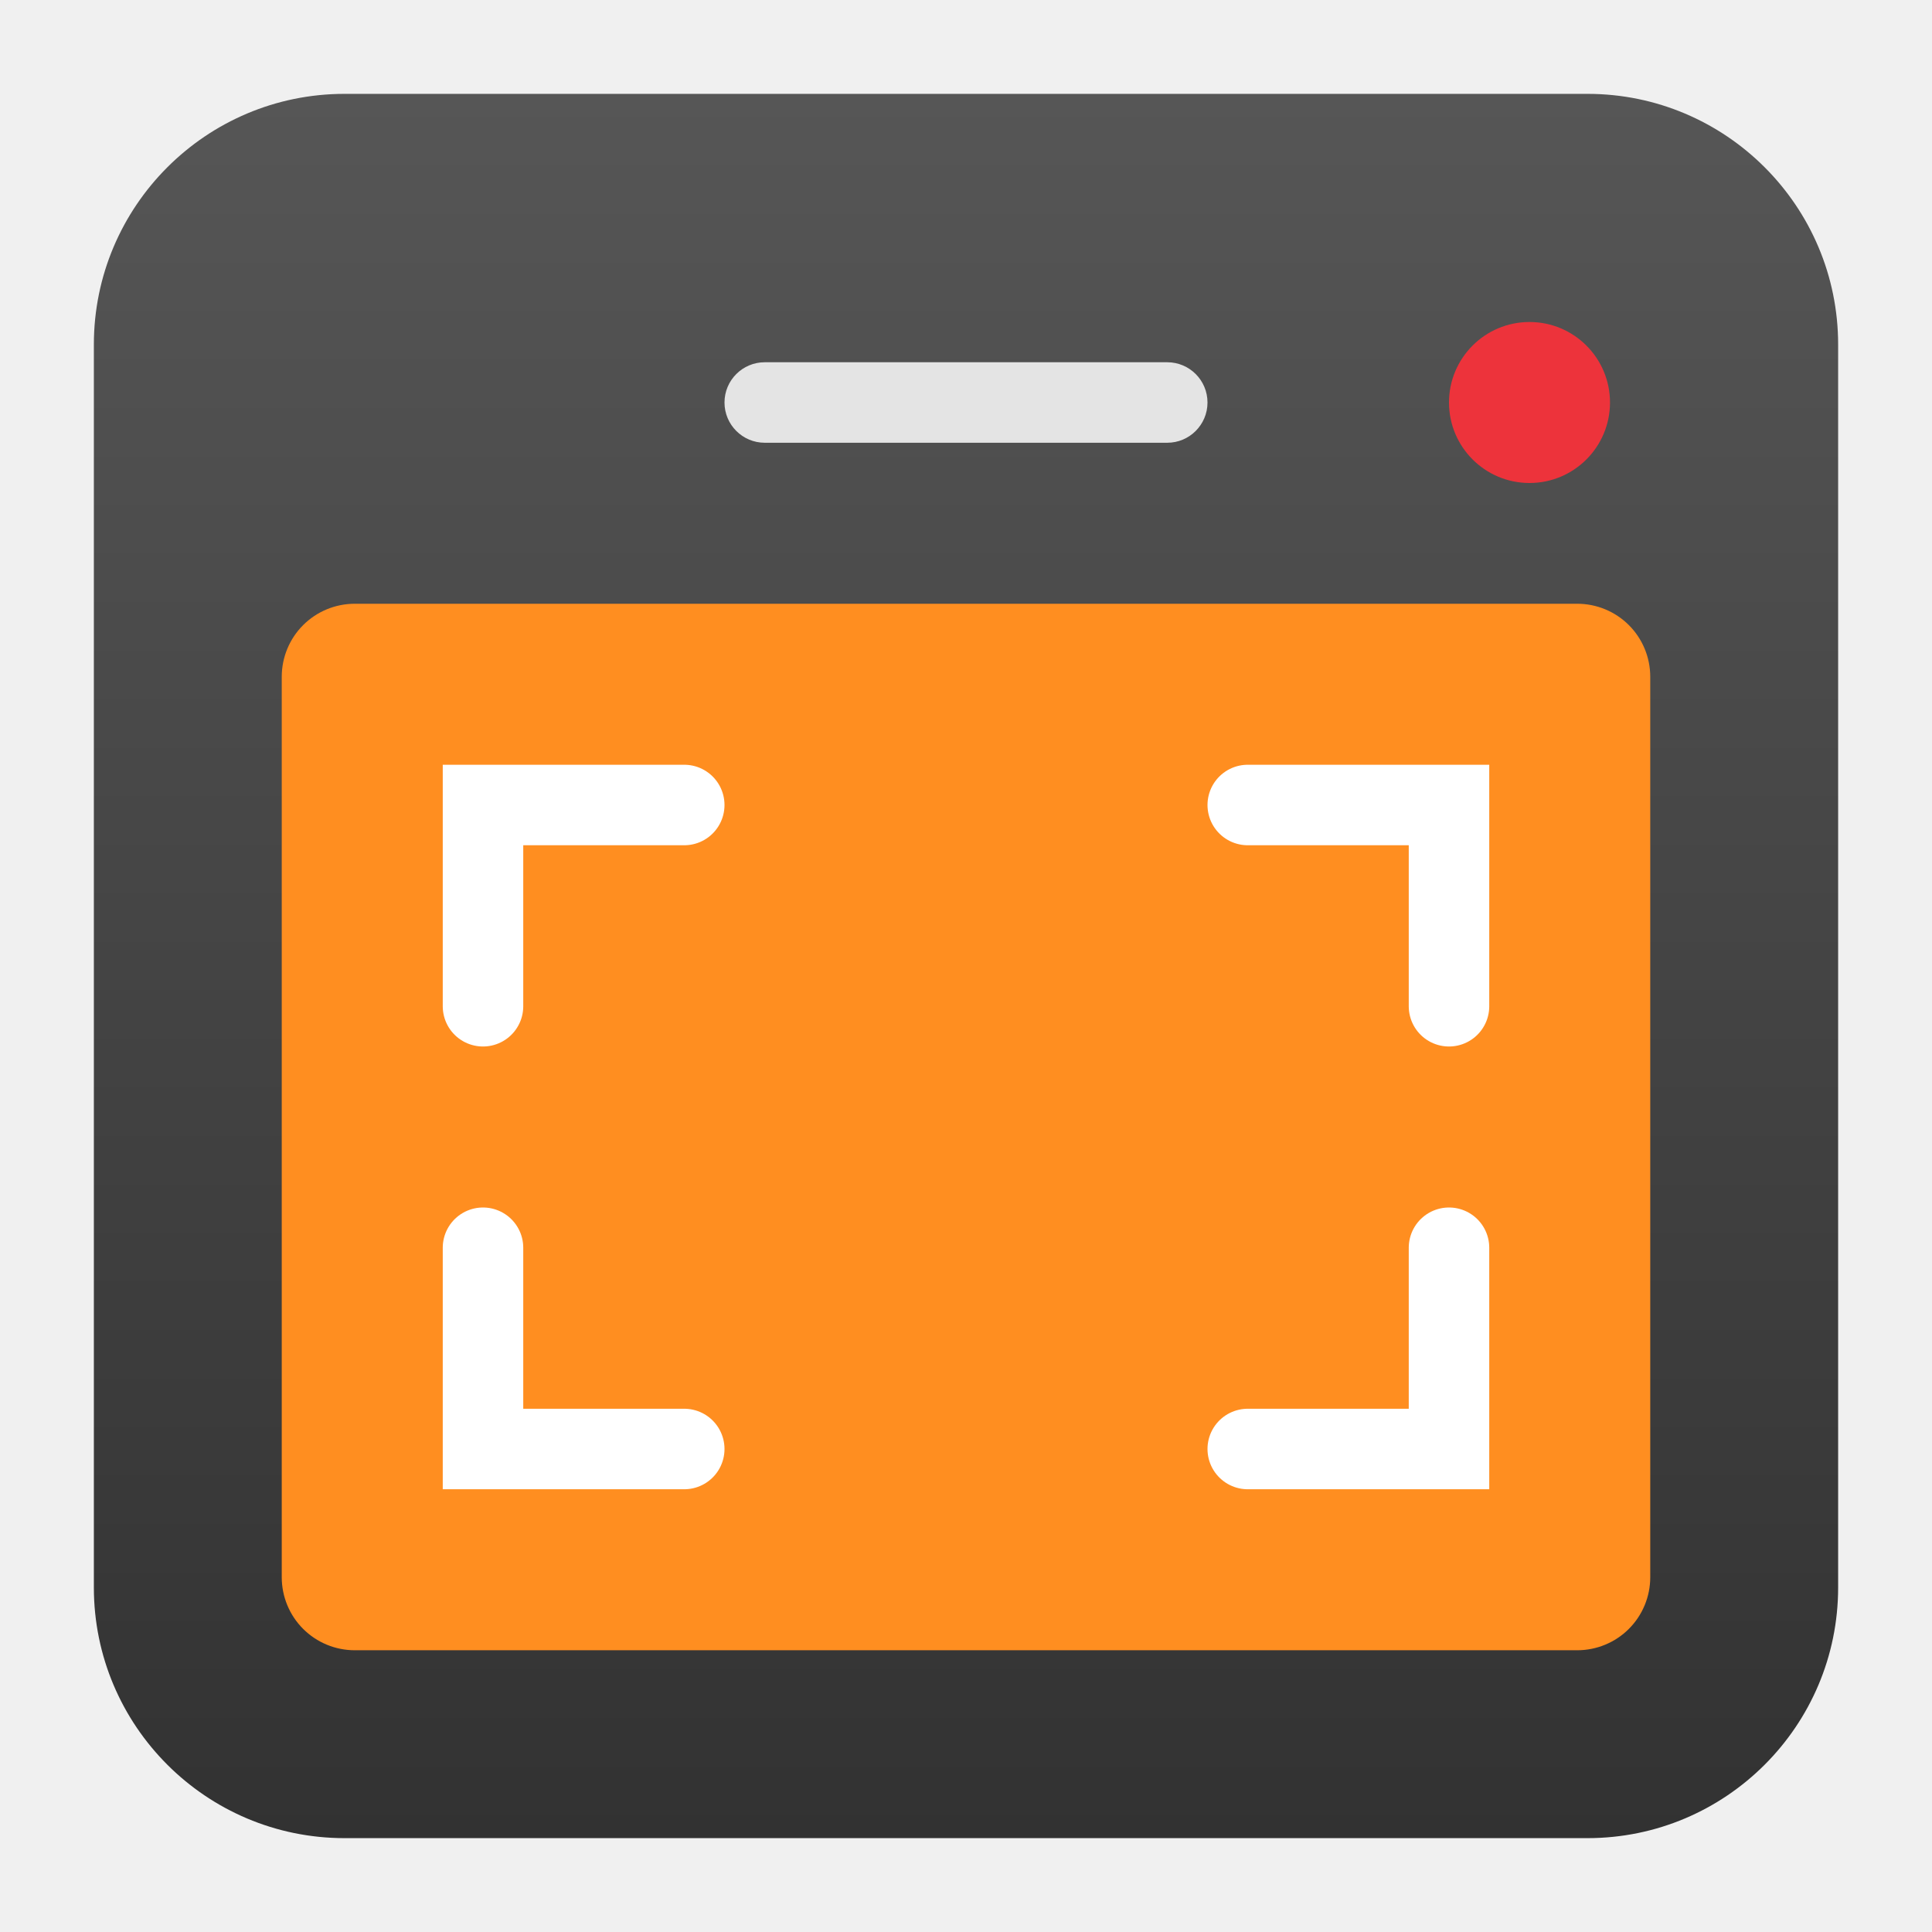
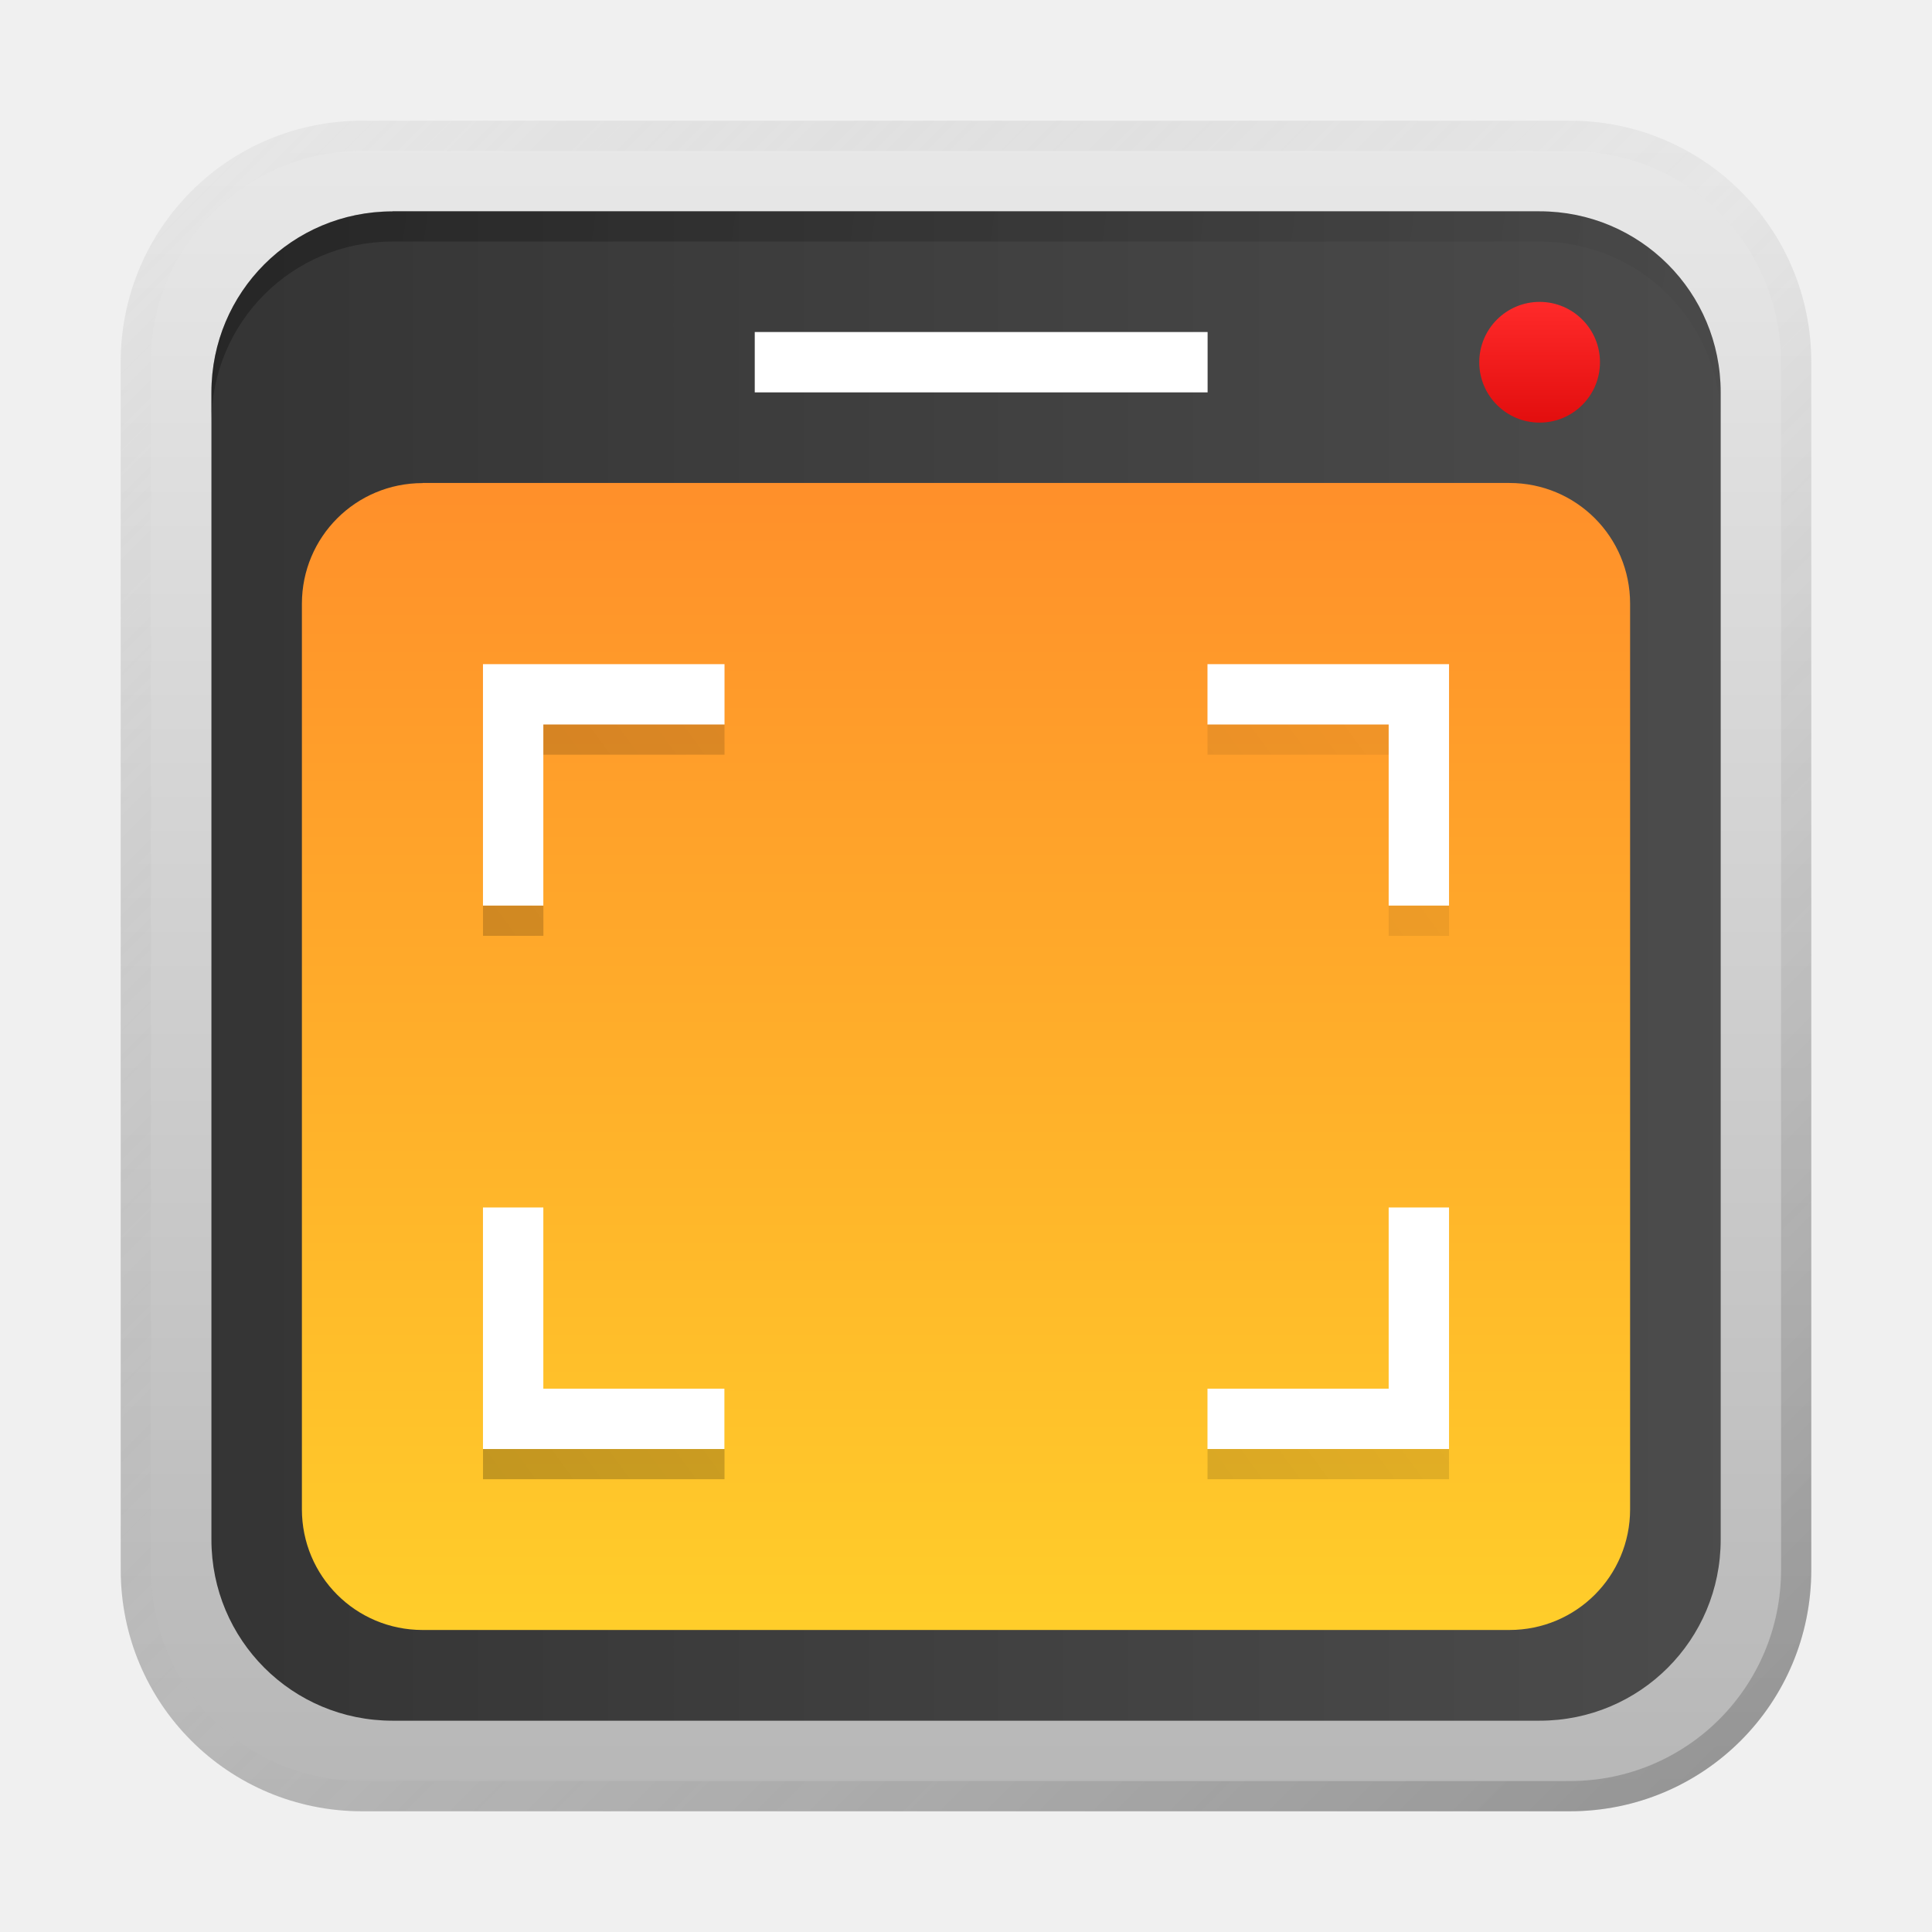
- <svg xmlns="http://www.w3.org/2000/svg" clip-rule="evenodd" fill-rule="evenodd" stroke-linecap="round" viewBox="0 0 48 48">
-   <linearGradient id="a" x2="1" gradientTransform="matrix(0 -43.3373 43.3373 0 201.9 45.6687)" gradientUnits="userSpaceOnUse">
-     <stop stop-color="#323232" offset="0" />
-     <stop stop-color="#565656" offset="1" />
-   </linearGradient>
-   <path d="m45.668 8.56c0-3.438-2.79-6.228-6.228-6.228h-30.88c-3.438 0-6.228 2.79-6.228 6.228v30.88c0 3.438 2.79 6.228 6.228 6.228h30.88c3.438 0 6.228-2.79 6.228-6.228z" fill="url(#a)" />
-   <path d="m41 16.814c0-.481-.191-.943-.531-1.283s-.802-.531-1.283-.531h-30.372c-.481 0-.943.191-1.283.531s-.531.802-.531 1.283v22.372c0 .481.191.943.531 1.283s.802.531 1.283.531h30.372c.481 0 .943-.191 1.283-.531s.531-.802.531-1.283z" fill="#ff8e20" />
-   <circle cx="38" cy="10" r="2" fill="#ed333b" />
-   <g fill="none" stroke="#fff" stroke-width="2">
-     <path d="m12 31v5h5" />
-     <path d="m36 31v5h-5" />
-     <path d="m36 25v-5h-5" />
-     <path d="m12 25v-5h5" />
-   </g>
-   <path d="m30 10c0-.552-.448-1-1-1h-10c-.552 0-1 .448-1 1s.448 1 1 1h10c.552 0 1-.448 1-1z" fill="#e4e4e4" />
+ <svg xmlns="http://www.w3.org/2000/svg" xmlns:xlink="http://www.w3.org/1999/xlink" width="64" height="64" viewBox="0 0 16.933 16.933" version="1.1" id="svg5">
+   <defs id="defs2">
+     <linearGradient id="linearGradient3578">
+       <stop style="stop-color:#d40000;stop-opacity:1;" offset="0" id="stop3574" />
+       <stop style="stop-color:#ff2a2a;stop-opacity:1" offset="1" id="stop3576" />
+     </linearGradient>
+     <linearGradient id="linearGradient1586">
+       <stop style="stop-color:#ffd42a;stop-opacity:1" offset="0" id="stop1582" />
+       <stop style="stop-color:#ff7f2a;stop-opacity:1" offset="1" id="stop1584" />
+     </linearGradient>
+     <linearGradient id="linearGradient1106">
+       <stop style="stop-color:#333333;stop-opacity:1;" offset="0" id="stop1102" />
+       <stop style="stop-color:#4d4d4d;stop-opacity:1" offset="1" id="stop1104" />
+     </linearGradient>
+     <linearGradient xlink:href="#linearGradient37218-3" id="linearGradient1781" x1="2.8346456e-08" y1="2.2677165e-07" x2="64" y2="64" gradientUnits="userSpaceOnUse" gradientTransform="matrix(0.2645833,0,0,0.2645833,1.3125e-6,1.125e-7)" />
+     <linearGradient id="linearGradient37218-3">
+       <stop style="stop-color:#ffffff;stop-opacity:1" offset="0" id="stop37214-6" />
+       <stop style="stop-color:#717171;stop-opacity:0.004" offset="0.497" id="stop37220-7" />
+       <stop style="stop-color:#181818;stop-opacity:1" offset="1" id="stop37216-5" />
+     </linearGradient>
+     <linearGradient xlink:href="#linearGradient1106" id="linearGradient1001" x1="1.058" y1="8.467" x2="15.875" y2="8.467" gradientUnits="userSpaceOnUse" />
+     <linearGradient xlink:href="#linearGradient1254" id="linearGradient1256" x1="50" y1="64" x2="50" y2="2.2677165e-07" gradientUnits="userSpaceOnUse" gradientTransform="scale(0.2645833)" />
+     <linearGradient id="linearGradient1254">
+       <stop style="stop-color:#b3b3b3;stop-opacity:1;" offset="0" id="stop1250" />
+       <stop style="stop-color:#ececec;stop-opacity:1" offset="1" id="stop1252" />
+     </linearGradient>
+     <linearGradient xlink:href="#linearGradient1272" id="linearGradient1274" x1="3" y1="6.5" x2="61" y2="14.5" gradientUnits="userSpaceOnUse" gradientTransform="scale(0.2645833)" />
+     <linearGradient id="linearGradient1272">
+       <stop style="stop-color:#000000;stop-opacity:1;" offset="0" id="stop1268" />
+       <stop style="stop-color:#000000;stop-opacity:0;" offset="1" id="stop1270" />
+     </linearGradient>
+     <linearGradient xlink:href="#linearGradient1586" id="linearGradient1588" x1="8.467" y1="15.346" x2="8.467" y2="1.587" gradientUnits="userSpaceOnUse" />
+     <linearGradient xlink:href="#linearGradient3578" id="linearGradient3580" x1="13.494" y1="4.233" x2="13.494" y2="2.646" gradientUnits="userSpaceOnUse" />
+     <linearGradient xlink:href="#linearGradient1272" id="linearGradient4110" x1="2" y1="52.5" x2="54" y2="14.5" gradientUnits="userSpaceOnUse" />
+   </defs>
+   <path id="rect863" style="fill:url(#linearGradient1001);fill-opacity:1;stroke-width:0.265" d="m 3.704,1.587 h 9.525 c 1.173,0 2.117,0.944 2.117,2.117 v 9.525 c 0,1.173 -0.944,2.117 -2.117,2.117 h -9.525 C 2.532,15.346 1.587,14.402 1.587,13.229 V 3.704 C 1.587,2.532 2.532,1.587 3.704,1.587 Z" />
+   <path id="rect867" style="fill:url(#linearGradient1256);fill-opacity:1;stroke-width:2.381;stroke-linecap:round;stroke-linejoin:round" d="m 3.175,1.058 c -1.173,0 -2.117,0.944 -2.117,2.117 V 13.758 c 0,1.173 0.944,2.117 2.117,2.117 h 10.583 c 1.173,0 2.117,-0.944 2.117,-2.117 V 3.175 c 0,-1.173 -0.944,-2.117 -2.117,-2.117 z m 0.265,0.794 H 13.494 c 0.879,0 1.587,0.708 1.587,1.587 V 13.494 c 0,0.879 -0.708,1.587 -1.587,1.587 H 3.44 c -0.879,0 -1.587,-0.708 -1.587,-1.587 V 3.44 c 0,-0.879 0.708,-1.587 1.587,-1.587 z" />
+   <path id="rect872" style="opacity:0.3;fill:url(#linearGradient1274);fill-opacity:1;stroke-width:2.381;stroke-linecap:round;stroke-linejoin:round" d="m 3.44,1.852 c -0.879,0 -1.587,0.708 -1.587,1.587 v 0.265 c 0,-0.879 0.708,-1.587 1.587,-1.587 H 13.494 c 0.879,0 1.587,0.708 1.587,1.587 v -0.265 c 0,-0.879 -0.708,-1.587 -1.587,-1.587 z" />
+   <path id="rect1345" style="opacity:0.3;fill:url(#linearGradient1781);fill-opacity:1;stroke-width:0.265" d="m 3.175,1.058 c -1.173,0 -2.117,0.944 -2.117,2.117 V 13.758 c 0,1.173 0.944,2.117 2.117,2.117 H 13.758 c 1.173,0 2.117,-0.944 2.117,-2.117 V 3.175 c 0,-1.173 -0.944,-2.117 -2.117,-2.117 z m 0,0.265 H 13.758 c 1.026,0 1.852,0.826 1.852,1.852 V 13.758 c 0,1.026 -0.826,1.852 -1.852,1.852 H 3.175 c -1.026,0 -1.852,-0.826 -1.852,-1.852 V 3.175 c 0,-1.026 0.826,-1.852 1.852,-1.852 z" />
+   <path id="rect950" style="fill:url(#linearGradient1588);stroke-width:0.265" d="m 3.704,4.233 h 9.525 c 0.586,0 1.058,0.472 1.058,1.058 v 7.937 c 0,0.586 -0.472,1.058 -1.058,1.058 H 3.704 c -0.586,0 -1.058,-0.472 -1.058,-1.058 V 5.292 c 0,-0.586 0.472,-1.058 1.058,-1.058 z" />
+   <path id="rect1834" style="fill:#ffffff;stroke-width:0.237" d="M 4.233,5.821 H 6.35 V 6.35 H 4.762 v 1.587 H 4.233 Z" />
+   <path id="rect2151" style="fill:#ffffff;stroke-width:0.265" d="m 12.7,5.821 h -2.117 v 0.529 h 1.588 v 1.587 h 0.529 z" />
+   <path id="rect2408" style="fill:#ffffff;stroke-width:0.265" d="m 4.233,10.583 h 0.529 v 1.588 h 1.587 v 0.529 H 4.233 Z" />
+   <path id="rect2512" style="fill:#ffffff;stroke-width:0.132" d="m 10.583,12.171 h 1.588 v -1.588 h 0.529 v 2.117 h -2.117 z" />
+   <path id="rect1834-3" style="opacity:0.3;fill:url(#linearGradient4110);stroke-width:0.894;fill-opacity:1" d="M 18 24 L 18 25 L 24 25 L 24 24 L 18 24 z M 40 24 L 40 25 L 46 25 L 46 24 L 40 24 z M 16 30 L 16 31 L 18 31 L 18 30 L 16 30 z M 46 30 L 46 31 L 48 31 L 48 30 L 46 30 z M 16 48 L 16 49 L 24 49 L 24 48 L 16 48 z M 40 48 L 40 49 L 48 49 L 48 48 L 40 48 z " transform="scale(0.2645833)" />
+   <circle style="fill:url(#linearGradient3580);fill-opacity:1;stroke-width:0.176" id="path3474" cx="13.494" cy="3.175" r="0.529" />
+   <rect style="fill:#ffffff;fill-opacity:1;stroke-width:0.265" id="rect3890" width="3.969" height="0.529" x="6.615" y="2.91" ry="0" />
</svg>
